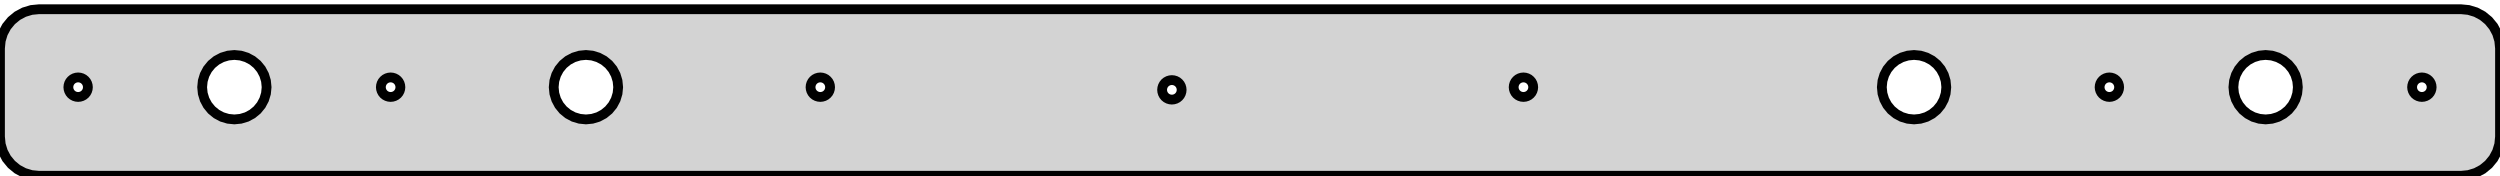
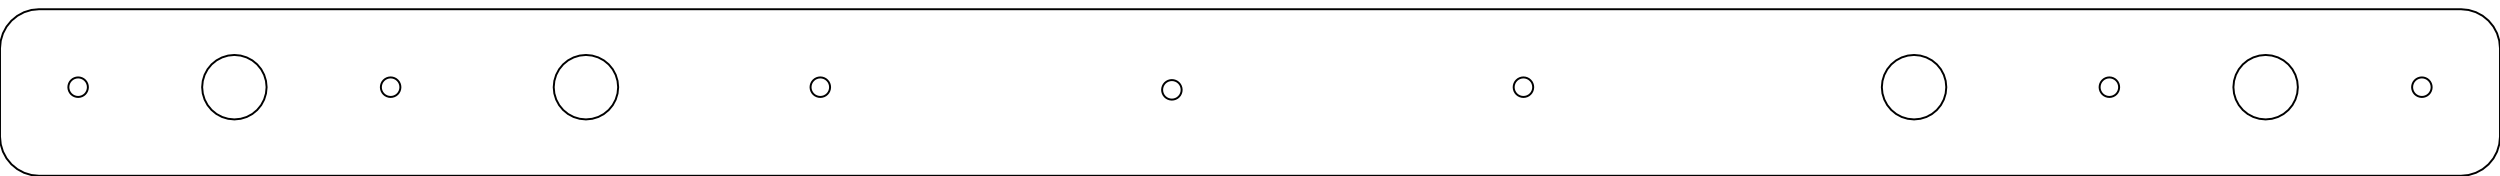
- <svg xmlns="http://www.w3.org/2000/svg" width="128mm" height="9mm" viewBox="2 -7 128 9" version="1.1">
-   <path d=" M 128.39,1.962 L 128.765,1.848 L 129.111,1.663 L 129.414,1.414 L 129.663,1.111 L 129.848,0.765  L 129.962,0.39 L 130,-0 L 130,-4.528 L 129.962,-4.918 L 129.848,-5.294 L 129.663,-5.639  L 129.414,-5.942 L 129.111,-6.191 L 128.765,-6.376 L 128.39,-6.49 L 128,-6.528 L 4,-6.528  L 3.61,-6.49 L 3.235,-6.376 L 2.889,-6.191 L 2.586,-5.942 L 2.337,-5.639 L 2.152,-5.294  L 2.038,-4.918 L 2,-4.528 L 2,-0 L 2.038,0.39 L 2.152,0.765 L 2.337,1.111  L 2.586,1.414 L 2.889,1.663 L 3.235,1.848 L 3.61,1.962 L 4,2 L 128,2  z M 13.678,-0.918 L 13.369,-1.011 L 13.083,-1.164 L 12.833,-1.369 L 12.628,-1.619 L 12.476,-1.904  L 12.382,-2.214 L 12.35,-2.536 L 12.382,-2.858 L 12.476,-3.167 L 12.628,-3.453 L 12.833,-3.703  L 13.083,-3.908 L 13.369,-4.06 L 13.678,-4.154 L 14,-4.186 L 14.322,-4.154 L 14.631,-4.06  L 14.917,-3.908 L 15.167,-3.703 L 15.372,-3.453 L 15.524,-3.167 L 15.618,-2.858 L 15.65,-2.536  L 15.618,-2.214 L 15.524,-1.904 L 15.372,-1.619 L 15.167,-1.369 L 14.917,-1.164 L 14.631,-1.011  L 14.322,-0.918 L 14,-0.886 z M 117.678,-0.918 L 117.369,-1.011 L 117.083,-1.164 L 116.833,-1.369 L 116.628,-1.619 L 116.476,-1.904  L 116.382,-2.214 L 116.35,-2.536 L 116.382,-2.858 L 116.476,-3.167 L 116.628,-3.453 L 116.833,-3.703  L 117.083,-3.908 L 117.369,-4.06 L 117.678,-4.154 L 118,-4.186 L 118.322,-4.154 L 118.631,-4.06  L 118.917,-3.908 L 119.167,-3.703 L 119.372,-3.453 L 119.524,-3.167 L 119.618,-2.858 L 119.65,-2.536  L 119.618,-2.214 L 119.524,-1.904 L 119.372,-1.619 L 119.167,-1.369 L 118.917,-1.164 L 118.631,-1.011  L 118.322,-0.918 L 118,-0.886 z M 32.631,-4.06 L 32.917,-3.908 L 33.167,-3.703 L 33.372,-3.453 L 33.524,-3.167 L 33.618,-2.858  L 33.65,-2.536 L 33.618,-2.214 L 33.524,-1.904 L 33.372,-1.619 L 33.167,-1.369 L 32.917,-1.164  L 32.631,-1.011 L 32.322,-0.918 L 32,-0.886 L 31.678,-0.918 L 31.369,-1.011 L 31.083,-1.164  L 30.833,-1.369 L 30.628,-1.619 L 30.476,-1.904 L 30.382,-2.214 L 30.35,-2.536 L 30.382,-2.858  L 30.476,-3.167 L 30.628,-3.453 L 30.833,-3.703 L 31.083,-3.908 L 31.369,-4.06 L 31.678,-4.154  L 32,-4.186 L 32.322,-4.154 z M 99.678,-0.918 L 99.369,-1.011 L 99.083,-1.164 L 98.833,-1.369 L 98.628,-1.619 L 98.476,-1.904  L 98.382,-2.214 L 98.35,-2.536 L 98.382,-2.858 L 98.476,-3.167 L 98.628,-3.453 L 98.833,-3.703  L 99.083,-3.908 L 99.369,-4.06 L 99.678,-4.154 L 100,-4.186 L 100.322,-4.154 L 100.631,-4.06  L 100.917,-3.908 L 101.167,-3.703 L 101.372,-3.453 L 101.524,-3.167 L 101.618,-2.858 L 101.65,-2.536  L 101.618,-2.214 L 101.524,-1.904 L 101.372,-1.619 L 101.167,-1.369 L 100.917,-1.164 L 100.631,-1.011  L 100.322,-0.918 L 100,-0.886 z M 43.903,-2.046 L 43.809,-2.074 L 43.722,-2.12 L 43.646,-2.182 L 43.584,-2.258 L 43.538,-2.345  L 43.51,-2.438 L 43.5,-2.536 L 43.51,-2.633 L 43.538,-2.727 L 43.584,-2.814 L 43.646,-2.889  L 43.722,-2.952 L 43.809,-2.998 L 43.903,-3.026 L 44,-3.036 L 44.097,-3.026 L 44.191,-2.998  L 44.278,-2.952 L 44.353,-2.889 L 44.416,-2.814 L 44.462,-2.727 L 44.49,-2.633 L 44.5,-2.536  L 44.49,-2.438 L 44.462,-2.345 L 44.416,-2.258 L 44.353,-2.182 L 44.278,-2.12 L 44.191,-2.074  L 44.097,-2.046 L 44,-2.036 z M 5.902,-2.046 L 5.809,-2.074 L 5.722,-2.12 L 5.646,-2.182 L 5.584,-2.258 L 5.538,-2.345  L 5.51,-2.438 L 5.5,-2.536 L 5.51,-2.633 L 5.538,-2.727 L 5.584,-2.814 L 5.646,-2.889  L 5.722,-2.952 L 5.809,-2.998 L 5.902,-3.026 L 6,-3.036 L 6.098,-3.026 L 6.191,-2.998  L 6.278,-2.952 L 6.354,-2.889 L 6.416,-2.814 L 6.462,-2.727 L 6.49,-2.633 L 6.5,-2.536  L 6.49,-2.438 L 6.462,-2.345 L 6.416,-2.258 L 6.354,-2.182 L 6.278,-2.12 L 6.191,-2.074  L 6.098,-2.046 L 6,-2.036 z M 125.902,-2.046 L 125.809,-2.074 L 125.722,-2.12 L 125.646,-2.182 L 125.584,-2.258 L 125.538,-2.345  L 125.51,-2.438 L 125.5,-2.536 L 125.51,-2.633 L 125.538,-2.727 L 125.584,-2.814 L 125.646,-2.889  L 125.722,-2.952 L 125.809,-2.998 L 125.902,-3.026 L 126,-3.036 L 126.098,-3.026 L 126.191,-2.998  L 126.278,-2.952 L 126.354,-2.889 L 126.416,-2.814 L 126.462,-2.727 L 126.49,-2.633 L 126.5,-2.536  L 126.49,-2.438 L 126.462,-2.345 L 126.416,-2.258 L 126.354,-2.182 L 126.278,-2.12 L 126.191,-2.074  L 126.098,-2.046 L 126,-2.036 z M 21.902,-2.046 L 21.809,-2.074 L 21.722,-2.12 L 21.646,-2.182 L 21.584,-2.258 L 21.538,-2.345  L 21.51,-2.438 L 21.5,-2.536 L 21.51,-2.633 L 21.538,-2.727 L 21.584,-2.814 L 21.646,-2.889  L 21.722,-2.952 L 21.809,-2.998 L 21.902,-3.026 L 22,-3.036 L 22.098,-3.026 L 22.191,-2.998  L 22.278,-2.952 L 22.354,-2.889 L 22.416,-2.814 L 22.462,-2.727 L 22.49,-2.633 L 22.5,-2.536  L 22.49,-2.438 L 22.462,-2.345 L 22.416,-2.258 L 22.354,-2.182 L 22.278,-2.12 L 22.191,-2.074  L 22.098,-2.046 L 22,-2.036 z M 79.903,-2.046 L 79.809,-2.074 L 79.722,-2.12 L 79.646,-2.182 L 79.584,-2.258 L 79.538,-2.345  L 79.51,-2.438 L 79.5,-2.536 L 79.51,-2.633 L 79.538,-2.727 L 79.584,-2.814 L 79.646,-2.889  L 79.722,-2.952 L 79.809,-2.998 L 79.903,-3.026 L 80,-3.036 L 80.097,-3.026 L 80.191,-2.998  L 80.278,-2.952 L 80.353,-2.889 L 80.416,-2.814 L 80.462,-2.727 L 80.49,-2.633 L 80.5,-2.536  L 80.49,-2.438 L 80.462,-2.345 L 80.416,-2.258 L 80.353,-2.182 L 80.278,-2.12 L 80.191,-2.074  L 80.097,-2.046 L 80,-2.036 z M 109.902,-2.046 L 109.809,-2.074 L 109.722,-2.12 L 109.646,-2.182 L 109.584,-2.258 L 109.538,-2.345  L 109.51,-2.438 L 109.5,-2.536 L 109.51,-2.633 L 109.538,-2.727 L 109.584,-2.814 L 109.646,-2.889  L 109.722,-2.952 L 109.809,-2.998 L 109.902,-3.026 L 110,-3.036 L 110.098,-3.026 L 110.191,-2.998  L 110.278,-2.952 L 110.354,-2.889 L 110.416,-2.814 L 110.462,-2.727 L 110.49,-2.633 L 110.5,-2.536  L 110.49,-2.438 L 110.462,-2.345 L 110.416,-2.258 L 110.354,-2.182 L 110.278,-2.12 L 110.191,-2.074  L 110.098,-2.046 L 110,-2.036 z M 61.903,-1.91 L 61.809,-1.938 L 61.722,-1.984 L 61.646,-2.046 L 61.584,-2.122 L 61.538,-2.209  L 61.51,-2.302 L 61.5,-2.4 L 61.51,-2.498 L 61.538,-2.591 L 61.584,-2.678 L 61.646,-2.754  L 61.722,-2.816 L 61.809,-2.862 L 61.903,-2.89 L 62,-2.9 L 62.097,-2.89 L 62.191,-2.862  L 62.278,-2.816 L 62.353,-2.754 L 62.416,-2.678 L 62.462,-2.591 L 62.49,-2.498 L 62.5,-2.4  L 62.49,-2.302 L 62.462,-2.209 L 62.416,-2.122 L 62.353,-2.046 L 62.278,-1.984 L 62.191,-1.938  L 62.097,-1.91 L 62,-1.9 z " stroke="black" fill="lightgray" stroke-width="0.5" />
+ <svg xmlns="http://www.w3.org/2000/svg" width="128mm" height="9mm" viewBox="2 -7 128 9" version="1.1" id="svg6">
+   <defs id="defs10" />
+   <path d=" M 128.39,1.962 L 128.765,1.848 L 129.111,1.663 L 129.414,1.414 L 129.663,1.111 L 129.848,0.765  L 129.962,0.39 L 130,-0 L 130,-4.528 L 129.962,-4.918 L 129.848,-5.294 L 129.663,-5.639  L 129.414,-5.942 L 129.111,-6.191 L 128.765,-6.376 L 128.39,-6.49 L 128,-6.528 L 4,-6.528  L 3.61,-6.49 L 3.235,-6.376 L 2.889,-6.191 L 2.586,-5.942 L 2.337,-5.639 L 2.152,-5.294  L 2.038,-4.918 L 2,-4.528 L 2,-0 L 2.038,0.39 L 2.152,0.765 L 2.337,1.111  L 2.586,1.414 L 2.889,1.663 L 3.235,1.848 L 3.61,1.962 L 4,2 L 128,2  z M 13.678,-0.918 L 13.369,-1.011 L 13.083,-1.164 L 12.833,-1.369 L 12.628,-1.619 L 12.476,-1.904  L 12.382,-2.214 L 12.35,-2.536 L 12.382,-2.858 L 12.476,-3.167 L 12.628,-3.453 L 12.833,-3.703  L 13.083,-3.908 L 13.369,-4.06 L 13.678,-4.154 L 14,-4.186 L 14.322,-4.154 L 14.631,-4.06  L 14.917,-3.908 L 15.167,-3.703 L 15.372,-3.453 L 15.524,-3.167 L 15.618,-2.858 L 15.65,-2.536  L 15.618,-2.214 L 15.524,-1.904 L 15.372,-1.619 L 15.167,-1.369 L 14.917,-1.164 L 14.631,-1.011  L 14.322,-0.918 L 14,-0.886 z M 117.678,-0.918 L 117.369,-1.011 L 117.083,-1.164 L 116.833,-1.369 L 116.628,-1.619 L 116.476,-1.904  L 116.382,-2.214 L 116.35,-2.536 L 116.382,-2.858 L 116.476,-3.167 L 116.628,-3.453 L 116.833,-3.703  L 117.083,-3.908 L 117.369,-4.06 L 117.678,-4.154 L 118,-4.186 L 118.322,-4.154 L 118.631,-4.06  L 118.917,-3.908 L 119.167,-3.703 L 119.372,-3.453 L 119.524,-3.167 L 119.618,-2.858 L 119.65,-2.536  L 119.618,-2.214 L 119.524,-1.904 L 119.372,-1.619 L 119.167,-1.369 L 118.917,-1.164 L 118.631,-1.011  L 118.322,-0.918 L 118,-0.886 z M 32.631,-4.06 L 32.917,-3.908 L 33.167,-3.703 L 33.372,-3.453 L 33.524,-3.167 L 33.618,-2.858  L 33.65,-2.536 L 33.618,-2.214 L 33.524,-1.904 L 33.372,-1.619 L 33.167,-1.369 L 32.917,-1.164  L 32.631,-1.011 L 32.322,-0.918 L 32,-0.886 L 31.678,-0.918 L 31.369,-1.011 L 31.083,-1.164  L 30.833,-1.369 L 30.628,-1.619 L 30.476,-1.904 L 30.382,-2.214 L 30.35,-2.536 L 30.382,-2.858  L 30.476,-3.167 L 30.628,-3.453 L 30.833,-3.703 L 31.083,-3.908 L 31.369,-4.06 L 31.678,-4.154  L 32,-4.186 L 32.322,-4.154 z M 99.678,-0.918 L 99.369,-1.011 L 99.083,-1.164 L 98.833,-1.369 L 98.628,-1.619 L 98.476,-1.904  L 98.382,-2.214 L 98.35,-2.536 L 98.382,-2.858 L 98.476,-3.167 L 98.628,-3.453 L 98.833,-3.703  L 99.083,-3.908 L 99.369,-4.06 L 99.678,-4.154 L 100,-4.186 L 100.322,-4.154 L 100.631,-4.06  L 100.917,-3.908 L 101.167,-3.703 L 101.372,-3.453 L 101.524,-3.167 L 101.618,-2.858 L 101.65,-2.536  L 101.618,-2.214 L 101.524,-1.904 L 101.372,-1.619 L 101.167,-1.369 L 100.917,-1.164 L 100.631,-1.011  L 100.322,-0.918 L 100,-0.886 z M 43.903,-2.046 L 43.809,-2.074 L 43.722,-2.12 L 43.646,-2.182 L 43.584,-2.258 L 43.538,-2.345  L 43.51,-2.438 L 43.5,-2.536 L 43.51,-2.633 L 43.538,-2.727 L 43.584,-2.814 L 43.646,-2.889  L 43.722,-2.952 L 43.809,-2.998 L 43.903,-3.026 L 44,-3.036 L 44.097,-3.026 L 44.191,-2.998  L 44.278,-2.952 L 44.353,-2.889 L 44.416,-2.814 L 44.462,-2.727 L 44.49,-2.633 L 44.5,-2.536  L 44.49,-2.438 L 44.462,-2.345 L 44.416,-2.258 L 44.353,-2.182 L 44.278,-2.12 L 44.191,-2.074  L 44.097,-2.046 L 44,-2.036 z M 5.902,-2.046 L 5.809,-2.074 L 5.722,-2.12 L 5.646,-2.182 L 5.584,-2.258 L 5.538,-2.345  L 5.51,-2.438 L 5.5,-2.536 L 5.51,-2.633 L 5.538,-2.727 L 5.584,-2.814 L 5.646,-2.889  L 5.722,-2.952 L 5.809,-2.998 L 5.902,-3.026 L 6,-3.036 L 6.098,-3.026 L 6.191,-2.998  L 6.278,-2.952 L 6.354,-2.889 L 6.416,-2.814 L 6.462,-2.727 L 6.49,-2.633 L 6.5,-2.536  L 6.49,-2.438 L 6.462,-2.345 L 6.416,-2.258 L 6.354,-2.182 L 6.278,-2.12 L 6.191,-2.074  L 6.098,-2.046 L 6,-2.036 z M 125.902,-2.046 L 125.809,-2.074 L 125.722,-2.12 L 125.646,-2.182 L 125.584,-2.258 L 125.538,-2.345  L 125.51,-2.438 L 125.5,-2.536 L 125.51,-2.633 L 125.538,-2.727 L 125.584,-2.814 L 125.646,-2.889  L 125.722,-2.952 L 125.809,-2.998 L 125.902,-3.026 L 126,-3.036 L 126.098,-3.026 L 126.191,-2.998  L 126.278,-2.952 L 126.354,-2.889 L 126.416,-2.814 L 126.462,-2.727 L 126.49,-2.633 L 126.5,-2.536  L 126.49,-2.438 L 126.462,-2.345 L 126.416,-2.258 L 126.354,-2.182 L 126.278,-2.12 L 126.191,-2.074  L 126.098,-2.046 L 126,-2.036 z M 21.902,-2.046 L 21.809,-2.074 L 21.722,-2.12 L 21.646,-2.182 L 21.584,-2.258 L 21.538,-2.345  L 21.51,-2.438 L 21.5,-2.536 L 21.51,-2.633 L 21.538,-2.727 L 21.584,-2.814 L 21.646,-2.889  L 21.722,-2.952 L 21.809,-2.998 L 21.902,-3.026 L 22,-3.036 L 22.098,-3.026 L 22.191,-2.998  L 22.278,-2.952 L 22.354,-2.889 L 22.416,-2.814 L 22.462,-2.727 L 22.49,-2.633 L 22.5,-2.536  L 22.49,-2.438 L 22.462,-2.345 L 22.416,-2.258 L 22.354,-2.182 L 22.278,-2.12 L 22.191,-2.074  L 22.098,-2.046 L 22,-2.036 z M 79.903,-2.046 L 79.809,-2.074 L 79.722,-2.12 L 79.646,-2.182 L 79.584,-2.258 L 79.538,-2.345  L 79.51,-2.438 L 79.5,-2.536 L 79.51,-2.633 L 79.538,-2.727 L 79.584,-2.814 L 79.646,-2.889  L 79.722,-2.952 L 79.809,-2.998 L 79.903,-3.026 L 80,-3.036 L 80.097,-3.026 L 80.191,-2.998  L 80.278,-2.952 L 80.353,-2.889 L 80.416,-2.814 L 80.462,-2.727 L 80.49,-2.633 L 80.5,-2.536  L 80.49,-2.438 L 80.462,-2.345 L 80.416,-2.258 L 80.353,-2.182 L 80.278,-2.12 L 80.191,-2.074  L 80.097,-2.046 L 80,-2.036 z M 109.902,-2.046 L 109.809,-2.074 L 109.722,-2.12 L 109.646,-2.182 L 109.584,-2.258 L 109.538,-2.345  L 109.51,-2.438 L 109.5,-2.536 L 109.51,-2.633 L 109.538,-2.727 L 109.584,-2.814 L 109.646,-2.889  L 109.722,-2.952 L 109.809,-2.998 L 109.902,-3.026 L 110,-3.036 L 110.098,-3.026 L 110.191,-2.998  L 110.278,-2.952 L 110.354,-2.889 L 110.416,-2.814 L 110.462,-2.727 L 110.49,-2.633 L 110.5,-2.536  L 110.49,-2.438 L 110.462,-2.345 L 110.416,-2.258 L 110.354,-2.182 L 110.278,-2.12 L 110.191,-2.074  L 110.098,-2.046 L 110,-2.036 z M 61.903,-1.91 L 61.809,-1.938 L 61.722,-1.984 L 61.646,-2.046 L 61.584,-2.122 L 61.538,-2.209  L 61.51,-2.302 L 61.5,-2.4 L 61.51,-2.498 L 61.538,-2.591 L 61.584,-2.678 L 61.646,-2.754  L 61.722,-2.816 L 61.809,-2.862 L 61.903,-2.89 L 62,-2.9 L 62.097,-2.89 L 62.191,-2.862  L 62.278,-2.816 L 62.353,-2.754 L 62.416,-2.678 L 62.462,-2.591 L 62.49,-2.498 L 62.5,-2.4  L 62.49,-2.302 L 62.462,-2.209 L 62.416,-2.122 L 62.353,-2.046 L 62.278,-1.984 L 62.191,-1.938  L 62.097,-1.91 L 62,-1.9 z " stroke="black" fill="lightgray" stroke-width="0.5" id="path4" style="fill:none;stroke-width:0.1;stroke-miterlimit:4;stroke-dasharray:none" />
</svg>
